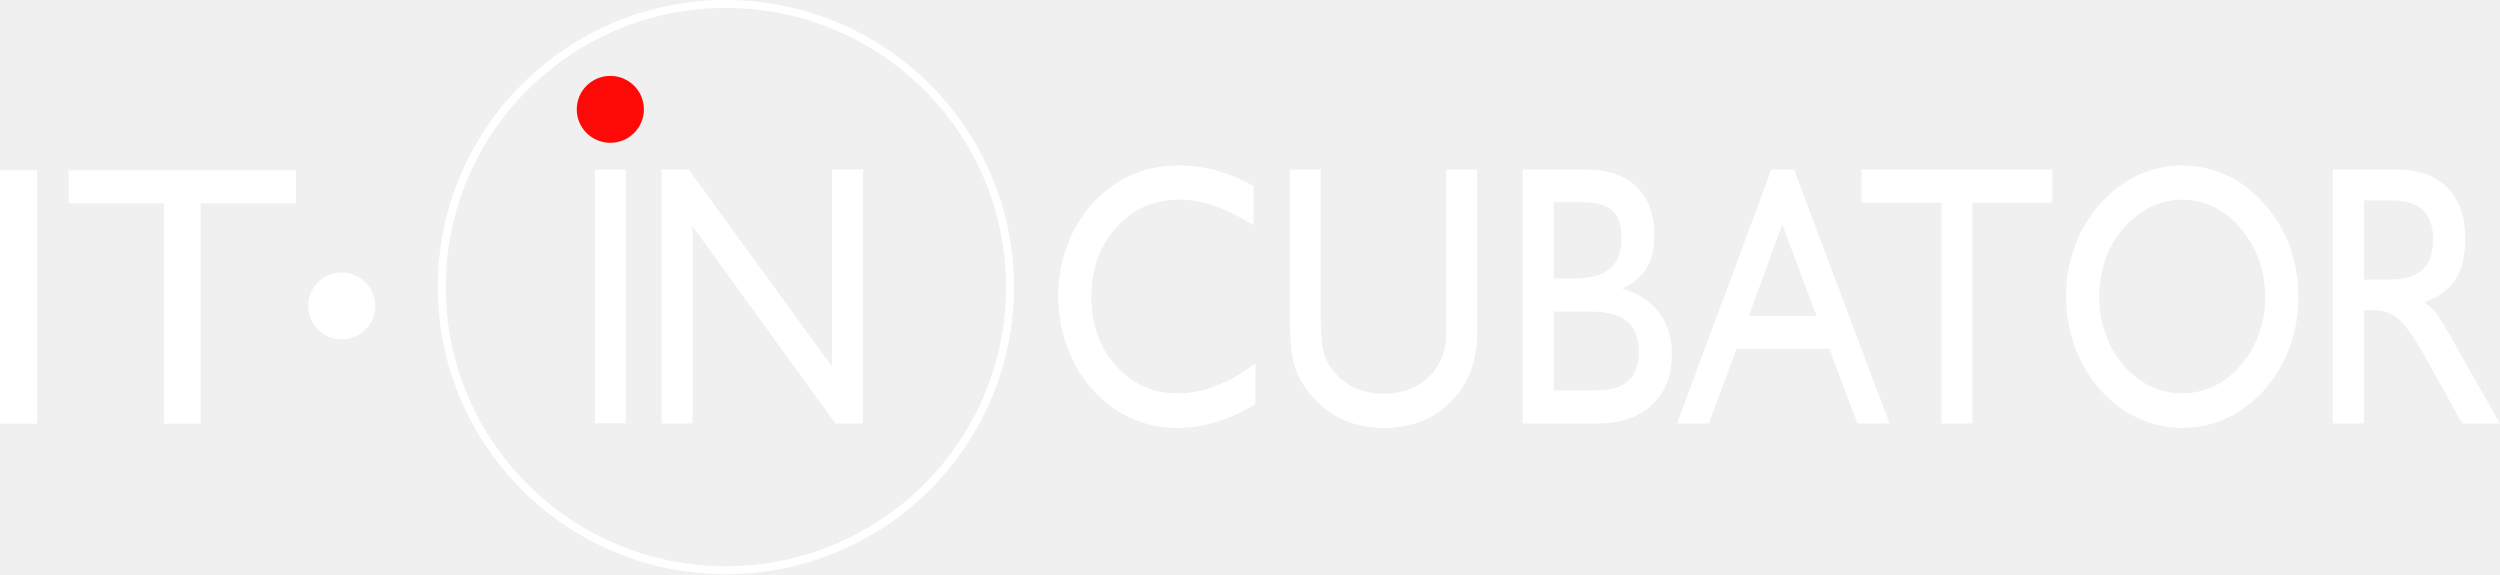
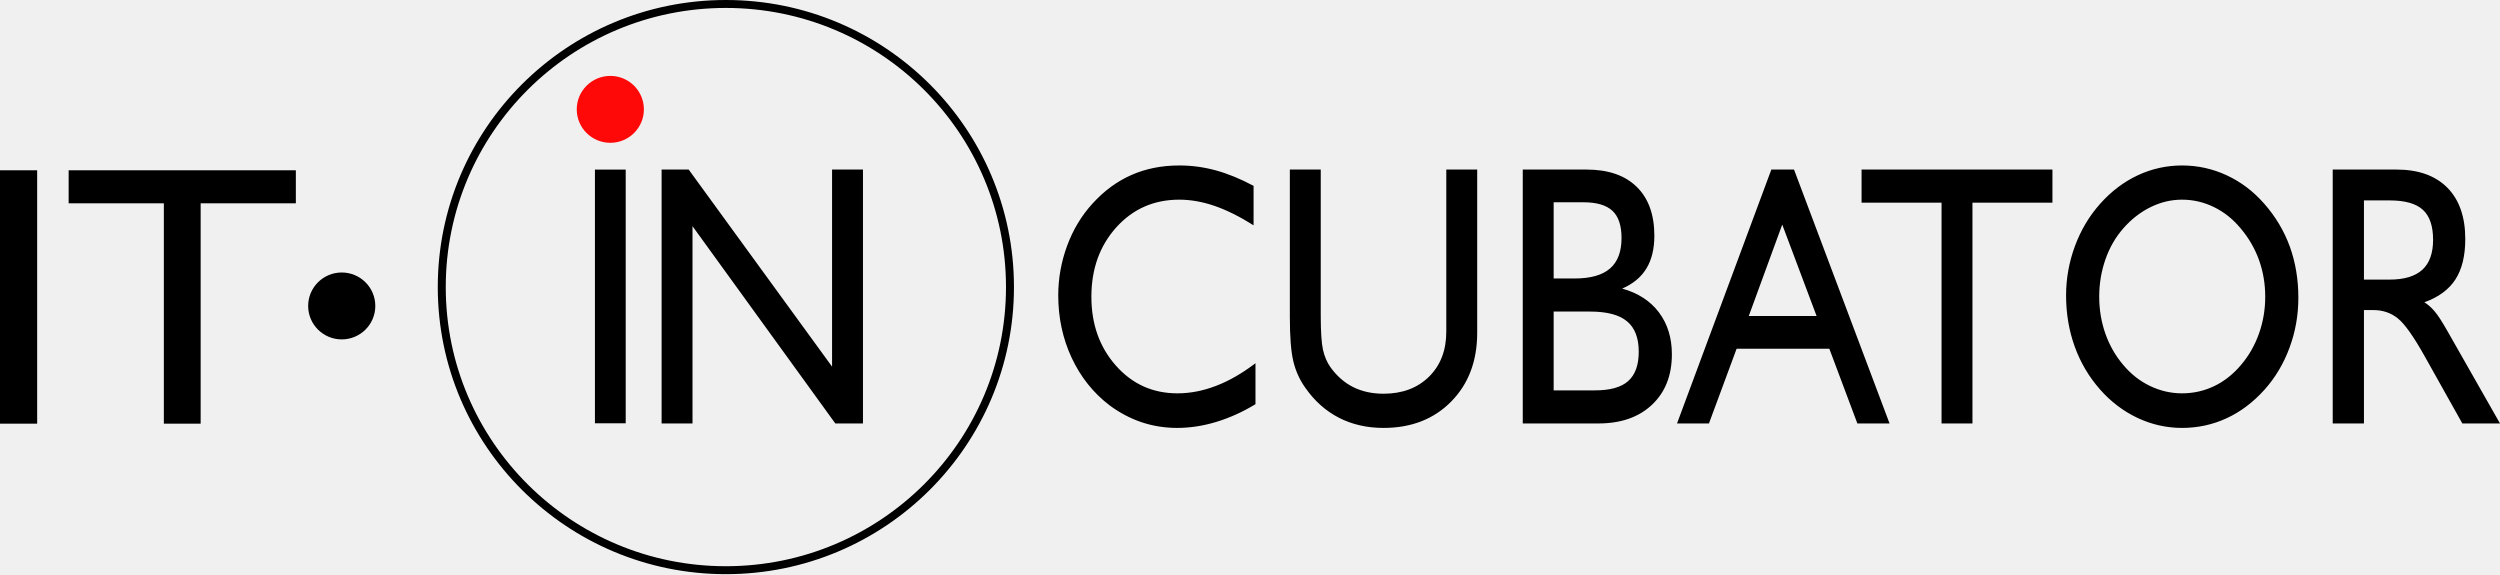
<svg xmlns="http://www.w3.org/2000/svg" width="209" height="48" viewBox="0 0 209 48" fill="none">
-   <path fill-rule="evenodd" clip-rule="evenodd" d="M55.31 35.401V14.175H57.574L69.561 30.651V14.175H72.145V35.401H69.832L57.894 18.909V35.401H55.31ZM104.958 30.366V33.79C103.893 34.437 102.805 34.929 101.699 35.266C100.594 35.603 99.497 35.774 98.414 35.774C97.371 35.774 96.376 35.613 95.431 35.297C94.485 34.976 93.593 34.505 92.749 33.878C91.4 32.847 90.348 31.526 89.597 29.926C88.847 28.32 88.469 26.58 88.469 24.695C88.469 23.27 88.718 21.887 89.211 20.546C89.704 19.21 90.41 18.034 91.32 17.034C92.292 15.962 93.38 15.159 94.583 14.631C95.791 14.097 97.127 13.833 98.592 13.833C99.618 13.833 100.63 13.968 101.637 14.242C102.641 14.517 103.697 14.947 104.799 15.537V18.837C103.644 18.106 102.561 17.567 101.544 17.215C100.532 16.868 99.546 16.692 98.592 16.692C96.465 16.692 94.712 17.464 93.322 19.007C91.932 20.551 91.24 22.483 91.24 24.808C91.24 27.108 91.924 29.025 93.291 30.568C94.658 32.112 96.372 32.883 98.436 32.883C99.497 32.883 100.567 32.676 101.651 32.262C102.739 31.848 103.84 31.215 104.958 30.366ZM107.831 14.175H110.414V26.357C110.414 27.714 110.477 28.678 110.601 29.242C110.73 29.807 110.938 30.299 111.236 30.713C111.773 31.454 112.408 32.003 113.145 32.371C113.882 32.733 114.721 32.915 115.658 32.915C117.234 32.915 118.503 32.438 119.467 31.49C120.43 30.537 120.91 29.284 120.91 27.725V14.175H123.494V27.818C123.494 30.18 122.77 32.096 121.322 33.567C119.875 35.038 117.988 35.774 115.658 35.774C114.277 35.774 113.034 35.489 111.924 34.919C110.814 34.344 109.882 33.51 109.118 32.407C108.647 31.749 108.319 31.019 108.124 30.211C107.928 29.403 107.831 28.16 107.831 26.482V14.175ZM129.886 26.047V32.635H133.349C134.615 32.635 135.538 32.376 136.12 31.853C136.705 31.33 136.999 30.516 136.999 29.403C136.999 28.248 136.67 27.398 136.017 26.86C135.365 26.316 134.335 26.047 132.932 26.047H129.886ZM127.303 35.401V14.175H132.63C134.446 14.175 135.844 14.657 136.825 15.615C137.811 16.578 138.304 17.94 138.304 19.712C138.304 20.805 138.082 21.716 137.642 22.442C137.199 23.172 136.524 23.731 135.614 24.125C136.936 24.493 137.962 25.156 138.686 26.114C139.409 27.077 139.769 28.243 139.769 29.62C139.769 31.381 139.218 32.785 138.113 33.831C137.007 34.878 135.511 35.401 133.62 35.401H127.303ZM129.886 23.281H131.645C132.972 23.281 133.957 23.001 134.597 22.447C135.24 21.892 135.56 21.043 135.56 19.898C135.56 18.857 135.307 18.096 134.801 17.625C134.29 17.148 133.483 16.91 132.372 16.91H129.886V23.281ZM146.197 26.419H151.867L148.995 18.774L146.197 26.419ZM140.199 35.401L148.084 14.175H149.98L157.967 35.401H155.276L152.932 29.154H145.181L142.868 35.401H140.199ZM162.313 35.401V16.941H155.627V14.175H171.583V16.941H164.897V35.401H162.313ZM175.494 24.808C175.494 25.891 175.668 26.927 176.014 27.906C176.36 28.885 176.862 29.755 177.51 30.516C178.145 31.273 178.886 31.858 179.743 32.267C180.595 32.676 181.488 32.883 182.416 32.883C183.366 32.883 184.263 32.681 185.102 32.282C185.937 31.884 186.687 31.293 187.344 30.516C187.992 29.755 188.494 28.885 188.844 27.906C189.195 26.927 189.373 25.891 189.373 24.808C189.373 23.726 189.199 22.706 188.853 21.737C188.507 20.774 187.992 19.888 187.317 19.09C186.669 18.308 185.923 17.718 185.079 17.309C184.24 16.899 183.353 16.692 182.416 16.692C181.51 16.692 180.64 16.899 179.792 17.314C178.948 17.728 178.185 18.318 177.51 19.09C176.862 19.826 176.36 20.691 176.014 21.686C175.668 22.675 175.494 23.716 175.494 24.808ZM172.724 24.695C172.724 23.281 172.973 21.903 173.465 20.572C173.958 19.235 174.664 18.055 175.574 17.034C176.502 15.993 177.55 15.201 178.722 14.652C179.89 14.108 181.124 13.833 182.416 13.833C183.73 13.833 184.982 14.108 186.168 14.662C187.348 15.211 188.391 16.003 189.293 17.034C190.238 18.106 190.949 19.303 191.428 20.613C191.903 21.929 192.143 23.358 192.143 24.897C192.143 26.342 191.899 27.73 191.406 29.061C190.917 30.392 190.221 31.563 189.319 32.572C188.374 33.624 187.322 34.422 186.154 34.961C184.986 35.504 183.739 35.774 182.416 35.774C181.124 35.774 179.885 35.494 178.7 34.94C177.519 34.38 176.476 33.593 175.574 32.572C174.638 31.511 173.927 30.309 173.448 28.978C172.964 27.642 172.724 26.212 172.724 24.695ZM195.015 35.401V14.175H200.343C202.181 14.175 203.601 14.683 204.6 15.693C205.599 16.703 206.097 18.137 206.097 19.986C206.097 21.385 205.822 22.509 205.275 23.358C204.725 24.208 203.864 24.845 202.678 25.27C202.984 25.461 203.269 25.715 203.54 26.036C203.81 26.352 204.157 26.886 204.583 27.637L209 35.401H205.852L202.732 29.833C201.795 28.154 201.04 27.082 200.463 26.621C199.89 26.155 199.202 25.922 198.408 25.922H197.626V35.401H195.015ZM197.626 23.374H199.784C200.996 23.374 201.901 23.099 202.505 22.555C203.105 22.006 203.406 21.173 203.406 20.048C203.406 18.894 203.122 18.06 202.549 17.537C201.977 17.014 201.054 16.755 199.784 16.755H197.626V23.374Z" fill="white" />
+   <path fill-rule="evenodd" clip-rule="evenodd" d="M55.31 35.401V14.175H57.574L69.561 30.651V14.175H72.145V35.401H69.832L57.894 18.909V35.401H55.31ZM104.958 30.366V33.79C103.893 34.437 102.805 34.929 101.699 35.266C100.594 35.603 99.497 35.774 98.414 35.774C97.371 35.774 96.376 35.613 95.431 35.297C94.485 34.976 93.593 34.505 92.749 33.878C91.4 32.847 90.348 31.526 89.597 29.926C88.847 28.32 88.469 26.58 88.469 24.695C88.469 23.27 88.718 21.887 89.211 20.546C89.704 19.21 90.41 18.034 91.32 17.034C92.292 15.962 93.38 15.159 94.583 14.631C95.791 14.097 97.127 13.833 98.592 13.833C99.618 13.833 100.63 13.968 101.637 14.242C102.641 14.517 103.697 14.947 104.799 15.537V18.837C103.644 18.106 102.561 17.567 101.544 17.215C100.532 16.868 99.546 16.692 98.592 16.692C96.465 16.692 94.712 17.464 93.322 19.007C91.932 20.551 91.24 22.483 91.24 24.808C91.24 27.108 91.924 29.025 93.291 30.568C94.658 32.112 96.372 32.883 98.436 32.883C99.497 32.883 100.567 32.676 101.651 32.262C102.739 31.848 103.84 31.215 104.958 30.366ZM107.831 14.175H110.414V26.357C110.414 27.714 110.477 28.678 110.601 29.242C110.73 29.807 110.938 30.299 111.236 30.713C111.773 31.454 112.408 32.003 113.145 32.371C113.882 32.733 114.721 32.915 115.658 32.915C117.234 32.915 118.503 32.438 119.467 31.49C120.43 30.537 120.91 29.284 120.91 27.725V14.175H123.494V27.818C123.494 30.18 122.77 32.096 121.322 33.567C119.875 35.038 117.988 35.774 115.658 35.774C114.277 35.774 113.034 35.489 111.924 34.919C110.814 34.344 109.882 33.51 109.118 32.407C108.647 31.749 108.319 31.019 108.124 30.211C107.928 29.403 107.831 28.16 107.831 26.482V14.175ZM129.886 26.047V32.635H133.349C134.615 32.635 135.538 32.376 136.12 31.853C136.705 31.33 136.999 30.516 136.999 29.403C136.999 28.248 136.67 27.398 136.017 26.86C135.365 26.316 134.335 26.047 132.932 26.047H129.886ZM127.303 35.401V14.175H132.63C134.446 14.175 135.844 14.657 136.825 15.615C137.811 16.578 138.304 17.94 138.304 19.712C138.304 20.805 138.082 21.716 137.642 22.442C137.199 23.172 136.524 23.731 135.614 24.125C136.936 24.493 137.962 25.156 138.686 26.114C139.409 27.077 139.769 28.243 139.769 29.62C139.769 31.381 139.218 32.785 138.113 33.831C137.007 34.878 135.511 35.401 133.62 35.401H127.303ZM129.886 23.281H131.645C132.972 23.281 133.957 23.001 134.597 22.447C135.24 21.892 135.56 21.043 135.56 19.898C135.56 18.857 135.307 18.096 134.801 17.625C134.29 17.148 133.483 16.91 132.372 16.91H129.886V23.281ZM146.197 26.419H151.867L148.995 18.774L146.197 26.419ZM140.199 35.401L148.084 14.175H149.98L157.967 35.401H155.276L152.932 29.154H145.181L142.868 35.401H140.199ZM162.313 35.401V16.941H155.627V14.175H171.583V16.941H164.897V35.401H162.313ZM175.494 24.808C175.494 25.891 175.668 26.927 176.014 27.906C176.36 28.885 176.862 29.755 177.51 30.516C178.145 31.273 178.886 31.858 179.743 32.267C180.595 32.676 181.488 32.883 182.416 32.883C183.366 32.883 184.263 32.681 185.102 32.282C185.937 31.884 186.687 31.293 187.344 30.516C187.992 29.755 188.494 28.885 188.844 27.906C189.195 26.927 189.373 25.891 189.373 24.808C189.373 23.726 189.199 22.706 188.853 21.737C188.507 20.774 187.992 19.888 187.317 19.09C186.669 18.308 185.923 17.718 185.079 17.309C184.24 16.899 183.353 16.692 182.416 16.692C181.51 16.692 180.64 16.899 179.792 17.314C178.948 17.728 178.185 18.318 177.51 19.09C176.862 19.826 176.36 20.691 176.014 21.686C175.668 22.675 175.494 23.716 175.494 24.808ZM172.724 24.695C172.724 23.281 172.973 21.903 173.465 20.572C173.958 19.235 174.664 18.055 175.574 17.034C176.502 15.993 177.55 15.201 178.722 14.652C179.89 14.108 181.124 13.833 182.416 13.833C183.73 13.833 184.982 14.108 186.168 14.662C187.348 15.211 188.391 16.003 189.293 17.034C190.238 18.106 190.949 19.303 191.428 20.613C191.903 21.929 192.143 23.358 192.143 24.897C192.143 26.342 191.899 27.73 191.406 29.061C190.917 30.392 190.221 31.563 189.319 32.572C188.374 33.624 187.322 34.422 186.154 34.961C184.986 35.504 183.739 35.774 182.416 35.774C181.124 35.774 179.885 35.494 178.7 34.94C177.519 34.38 176.476 33.593 175.574 32.572C174.638 31.511 173.927 30.309 173.448 28.978C172.964 27.642 172.724 26.212 172.724 24.695ZM195.015 35.401V14.175H200.343C202.181 14.175 203.601 14.683 204.6 15.693C205.599 16.703 206.097 18.137 206.097 19.986C206.097 21.385 205.822 22.509 205.275 23.358C204.725 24.208 203.864 24.845 202.678 25.27C202.984 25.461 203.269 25.715 203.54 26.036C203.81 26.352 204.157 26.886 204.583 27.637L209 35.401H205.852L202.732 29.833C201.795 28.154 201.04 27.082 200.463 26.621C199.89 26.155 199.202 25.922 198.408 25.922H197.626V35.401H195.015ZM197.626 23.374H199.784C200.996 23.374 201.901 23.099 202.505 22.555C203.105 22.006 203.406 21.173 203.406 20.048C203.406 18.894 203.122 18.06 202.549 17.537C201.977 17.014 201.054 16.755 199.784 16.755H197.626V23.374Z" fill="black" />
  <path fill-rule="evenodd" clip-rule="evenodd" d="M51.023 6.345C52.573 6.345 53.83 7.597 53.83 9.142C53.83 10.686 52.573 11.939 51.023 11.939C49.473 11.939 48.216 10.686 48.216 9.142C48.216 7.597 49.473 6.345 51.023 6.345Z" fill="#FF0808" />
-   <path fill-rule="evenodd" clip-rule="evenodd" d="M60.682 0.664C47.749 0.664 37.265 11.112 37.265 24C37.265 36.888 47.749 47.336 60.682 47.336C73.616 47.336 84.101 36.888 84.101 24C84.101 11.112 73.616 0.664 60.682 0.664ZM36.598 24C36.598 10.745 47.381 0 60.682 0C73.984 0 84.767 10.745 84.767 24C84.767 37.255 73.984 48 60.682 48C47.381 48 36.598 37.255 36.598 24Z" fill="white" />
-   <path fill-rule="evenodd" clip-rule="evenodd" d="M49.736 14.178H52.309V35.387H49.736V14.178Z" fill="white" />
-   <path fill-rule="evenodd" clip-rule="evenodd" d="M0 35.418V14.236H3.107V35.418H0ZM13.698 35.418V16.997H5.739V14.236H24.733V16.997H16.774V35.418H13.698Z" fill="white" />
-   <path fill-rule="evenodd" clip-rule="evenodd" d="M28.569 22.78C30.119 22.78 31.376 24.032 31.376 25.577C31.376 27.122 30.119 28.374 28.569 28.374C27.019 28.374 25.762 27.122 25.762 25.577C25.762 24.032 27.019 22.78 28.569 22.78Z" fill="white" />
+   <path fill-rule="evenodd" clip-rule="evenodd" d="M60.682 0.664C47.749 0.664 37.265 11.112 37.265 24C37.265 36.888 47.749 47.336 60.682 47.336C73.616 47.336 84.101 36.888 84.101 24C84.101 11.112 73.616 0.664 60.682 0.664ZM36.598 24C36.598 10.745 47.381 0 60.682 0C73.984 0 84.767 10.745 84.767 24C84.767 37.255 73.984 48 60.682 48C47.381 48 36.598 37.255 36.598 24Z" fill="black" />
+   <path fill-rule="evenodd" clip-rule="evenodd" d="M49.736 14.178H52.309V35.387H49.736V14.178Z" fill="black" />
+   <path fill-rule="evenodd" clip-rule="evenodd" d="M0 35.418V14.236H3.107V35.418H0ZM13.698 35.418V16.997H5.739V14.236H24.733V16.997H16.774V35.418H13.698Z" fill="black" />
+   <path fill-rule="evenodd" clip-rule="evenodd" d="M28.569 22.78C30.119 22.78 31.376 24.032 31.376 25.577C31.376 27.122 30.119 28.374 28.569 28.374C27.019 28.374 25.762 27.122 25.762 25.577C25.762 24.032 27.019 22.78 28.569 22.78Z" fill="black" />
</svg>
